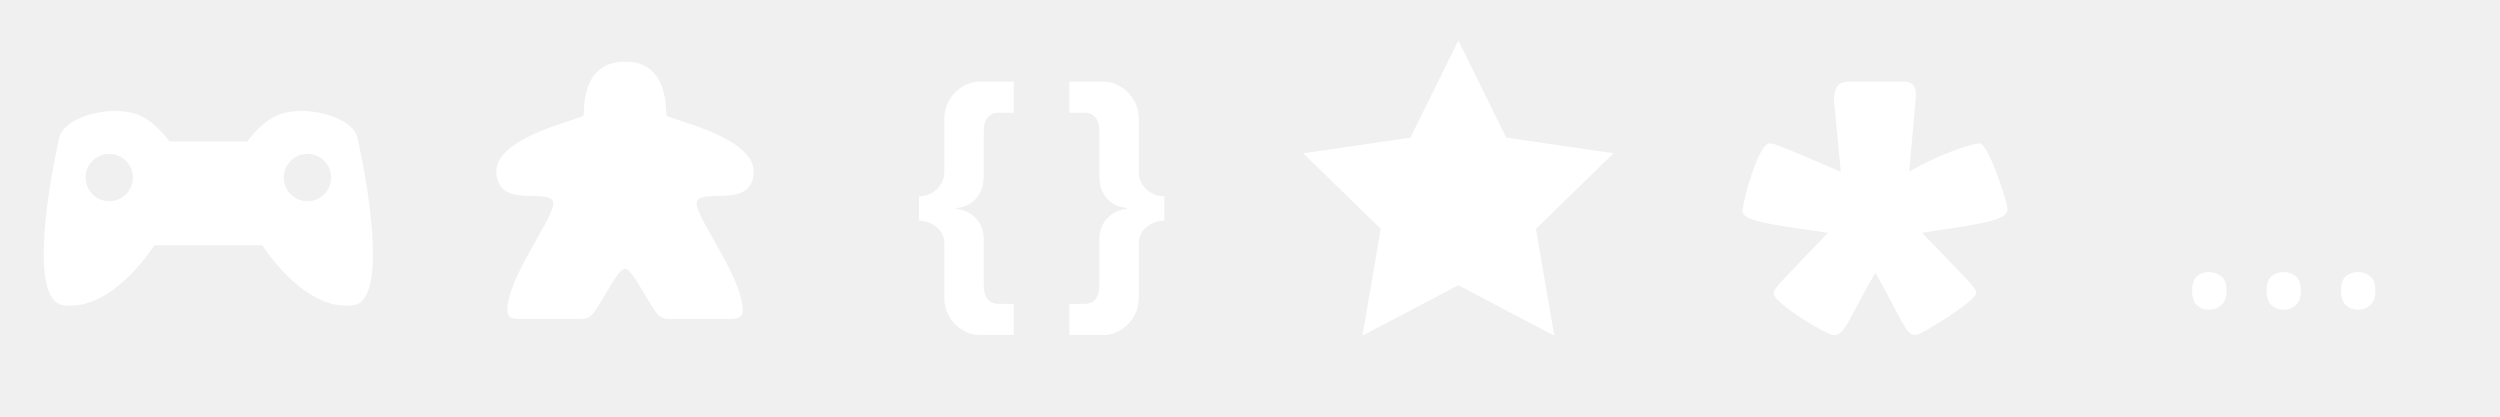
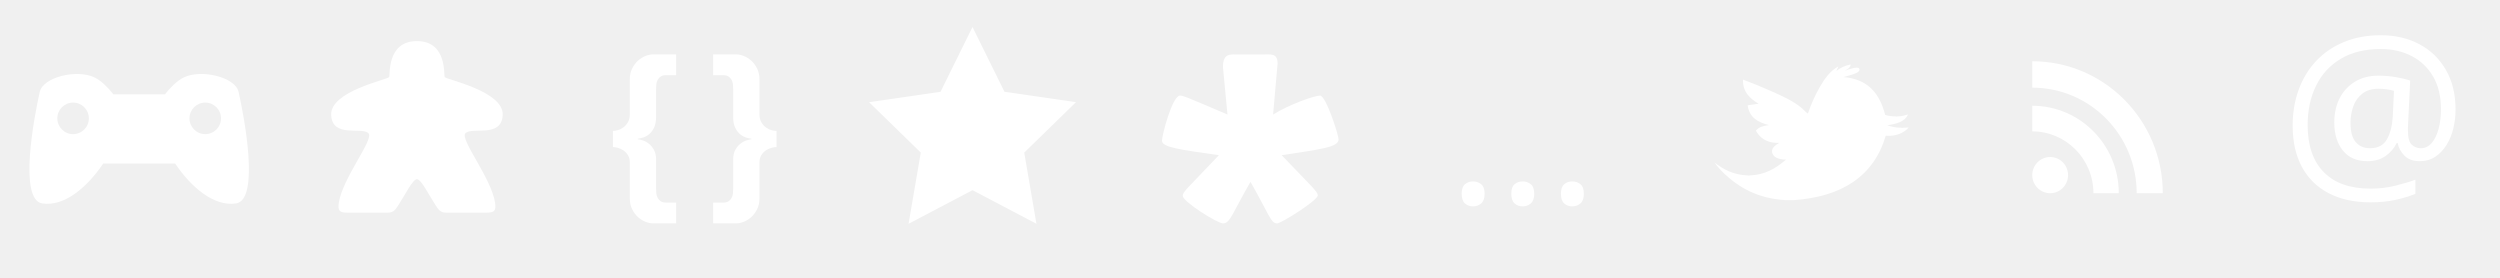
- <svg xmlns="http://www.w3.org/2000/svg" version="1.1" x="0px" y="0px" width="384px" height="64px" viewBox="0 0 216 36" enable-background="new 0 0 216 36" xml:space="preserve">
-   <g id="Layer_2" display="none">
-     <rect width="144" height="36" />
-     <circle display="inline" cx="18" cy="18" r="18" />
-     <circle display="inline" cx="54" cy="18" r="18" />
-     <circle display="inline" cx="90" cy="18" r="18" />
-     <circle display="inline" cx="126" cy="18" r="18" />
-     <circle display="inline" cx="162" cy="18" r="18" />
-     <circle display="inline" cx="198" cy="18" r="18" />
+ <svg xmlns="http://www.w3.org/2000/svg" version="1.1" id="Layer_1" x="0px" y="0px" width="576px" height="64px" viewBox="0 0 575.873 64" enable-background="new 0 0 575.873 64" xml:space="preserve">
+   <g id="Circle_Templates" display="none">
+     <circle display="inline" cx="32" cy="32" r="32" />
+     <circle display="inline" cx="96" cy="32" r="32" />
+     <circle display="inline" cx="160" cy="32" r="32" />
+     <circle display="inline" cx="224" cy="32" r="32" />
+     <circle display="inline" cx="288" cy="32" r="32" />
+     <circle display="inline" cx="352" cy="32" r="32" />
+     <circle display="inline" cx="416" cy="32" r="32" />
+     <circle display="inline" cx="480" cy="32" r="32" />
+     <circle display="inline" cx="544" cy="32.001" r="32" />
  </g>
-   <g id="Layer_1">
-     <text transform="matrix(1 0 0 1 187.666 26.4126)" fill="#FFFFFF" font-family="'HoboStd'" font-size="24">...</text>
-     <g>
-       <path fill="#FFFFFF" d="M171.042,12.388c0.762,0,2.4,5.092,2.4,5.677c0,1.054-2.517,1.288-7.375,2.049    c3.981,4.156,4.682,4.74,4.682,5.208c0,0.645-4.739,3.629-5.268,3.629c-0.819,0-0.993-1.054-3.453-5.384    c-2.397,4.155-2.634,5.384-3.569,5.384c-0.702,0-5.208-2.809-5.208-3.57c0-0.527,0.526-0.878,4.682-5.268    c-4.858-0.702-7.375-0.995-7.375-1.873c0-0.761,1.346-5.854,2.341-5.854c0.353,0,0.702,0.117,6.146,2.458l-0.586-6.145    c0-1.873,0.995-1.638,2.048-1.638h2.986c1.112,0,2.048-0.235,2.048,1.17l-0.586,6.613C167.122,13.5,170.34,12.388,171.042,12.388z    " />
-     </g>
-     <polygon fill="#FFFFFF" points="126,3.5 130.144,11.895 139.408,13.242 132.705,19.776 134.287,29.003 126,24.647 117.713,29.003    119.297,19.776 112.593,13.242 121.857,11.895  " />
-     <g>
-       <path fill="#FFFFFF" d="M86.292,9.742c-0.289,0-0.517,0.056-0.685,0.167c-0.169,0.113-0.301,0.252-0.396,0.42    c-0.097,0.168-0.157,0.356-0.181,0.564c-0.023,0.208-0.036,0.408-0.036,0.601v3.648c0,0.593-0.093,1.068-0.276,1.429    c-0.184,0.36-0.401,0.641-0.648,0.84c-0.249,0.2-0.509,0.34-0.78,0.42c-0.272,0.081-0.497,0.128-0.672,0.144v0.072    c0.176,0.016,0.4,0.067,0.672,0.155c0.271,0.088,0.532,0.232,0.78,0.433c0.248,0.2,0.465,0.465,0.648,0.792    c0.183,0.328,0.276,0.748,0.276,1.26v3.841c0,0.176,0.012,0.368,0.036,0.576c0.024,0.209,0.084,0.396,0.181,0.565    c0.095,0.167,0.227,0.308,0.396,0.419c0.167,0.112,0.396,0.168,0.685,0.168h1.295v2.689H84.54c-0.272,0-0.58-0.068-0.924-0.205    c-0.344-0.136-0.664-0.336-0.96-0.6c-0.297-0.264-0.549-0.601-0.756-1.008c-0.208-0.408-0.312-0.884-0.312-1.428v-4.657    c0-0.368-0.081-0.68-0.24-0.936c-0.16-0.256-0.352-0.46-0.577-0.612c-0.224-0.152-0.463-0.264-0.72-0.336    c-0.256-0.071-0.472-0.108-0.648-0.108v-2.088c0.176,0,0.392-0.036,0.648-0.108c0.256-0.071,0.496-0.192,0.72-0.36    c0.225-0.167,0.417-0.392,0.577-0.672c0.16-0.28,0.24-0.62,0.24-1.021v-4.513c0-0.543,0.104-1.021,0.312-1.428    c0.208-0.408,0.459-0.745,0.756-1.009c0.296-0.264,0.616-0.464,0.96-0.6c0.344-0.136,0.652-0.204,0.924-0.204h3.048v2.689H86.292z    " />
-       <path fill="#FFFFFF" d="M93.684,26.257c0.29,0,0.517-0.057,0.687-0.168c0.168-0.111,0.3-0.252,0.395-0.419    c0.096-0.168,0.157-0.356,0.182-0.565c0.023-0.208,0.035-0.399,0.035-0.576v-3.841c0-0.512,0.093-0.932,0.276-1.26    c0.183-0.328,0.401-0.592,0.647-0.792c0.249-0.2,0.51-0.345,0.781-0.433c0.272-0.088,0.496-0.139,0.672-0.155v-0.072    c-0.176-0.016-0.399-0.063-0.672-0.144c-0.271-0.08-0.532-0.22-0.781-0.42c-0.246-0.2-0.465-0.48-0.647-0.84    c-0.184-0.36-0.276-0.836-0.276-1.429v-3.648c0-0.192-0.012-0.393-0.035-0.601c-0.024-0.208-0.086-0.396-0.182-0.564    c-0.095-0.168-0.227-0.307-0.395-0.42c-0.17-0.112-0.396-0.167-0.687-0.167H92.39V7.053h3.048c0.274,0,0.58,0.068,0.924,0.204    c0.343,0.136,0.665,0.336,0.962,0.6c0.294,0.264,0.547,0.601,0.755,1.009c0.207,0.408,0.312,0.885,0.312,1.428v4.513    c0,0.4,0.08,0.74,0.24,1.021c0.158,0.28,0.352,0.504,0.576,0.672c0.224,0.168,0.464,0.289,0.72,0.36    c0.255,0.072,0.48,0.108,0.672,0.108v2.088c-0.191,0-0.417,0.037-0.672,0.108c-0.256,0.073-0.496,0.185-0.72,0.336    c-0.225,0.152-0.418,0.356-0.576,0.612c-0.16,0.256-0.24,0.568-0.24,0.936v4.657c0,0.544-0.105,1.02-0.312,1.428    c-0.208,0.408-0.461,0.744-0.755,1.008c-0.297,0.264-0.619,0.464-0.962,0.6c-0.344,0.136-0.649,0.205-0.924,0.205H92.39v-2.689    H93.684z" />
-     </g>
-     <path fill="#FFFFFF" d="M30.886,11.907c-0.436-1.925-4.86-2.991-7.144-1.851c-0.82,0.41-1.703,1.273-2.398,2.169h-6.686   c-0.696-0.896-1.578-1.759-2.398-2.169c-2.285-1.14-6.708-0.074-7.144,1.851c-0.699,3.085-2.797,13.987,0.331,14.458   c2.912,0.438,5.863-2.168,7.892-5.168h9.325c2.028,3,4.979,5.606,7.891,5.168C33.683,25.894,31.584,14.992,30.886,11.907z    M9.437,17.384c-1.129,0-2.044-0.916-2.044-2.045s0.915-2.044,2.044-2.044s2.044,0.915,2.044,2.044S10.566,17.384,9.437,17.384z    M26.564,17.384c-1.129,0-2.044-0.916-2.044-2.045s0.916-2.044,2.044-2.044c1.129,0,2.044,0.915,2.044,2.044   C28.609,16.468,27.693,17.384,26.564,17.384z" />
-     <path fill="#FFFFFF" d="M65.115,14.892c0.128-3.059-7.194-4.548-7.511-4.896C57.446,9.822,57.971,5.324,54,5.327   c-3.97-0.003-3.446,4.495-3.604,4.668c-0.317,0.349-7.639,1.837-7.511,4.896c0.128,3.059,4.014,1.488,4.843,2.389   c0.725,0.787-3.398,5.831-3.858,9.034c-0.15,1.044,0.143,1.247,1.157,1.247c1.84,0,3.597-0.001,5.215-0.001   c0.73,0,0.99-0.42,1.368-0.999c0.834-1.281,1.842-3.341,2.39-3.34c0.549,0,1.557,2.06,2.392,3.34   c0.377,0.579,0.637,0.999,1.368,0.999c1.618,0,3.375,0,5.214,0c1.015,0,1.309-0.202,1.158-1.246   c-0.46-3.203-4.583-8.247-3.858-9.035C61.102,16.379,64.987,17.95,65.115,14.892z" />
+   <g id="Icons">
+     <path id="Twitter" fill-rule="evenodd" clip-rule="evenodd" fill="#FFFFFF" d="M396.731,39.535   c-0.614-0.653-1.238-1.298-1.731-2.07c1.978,1.539,4.214,2.818,7.599,2.951c0.091,0.058,0.416,0.058,0.508,0   c3.518-0.124,6.024-1.696,7.972-3.357c0.129-0.109,0.352-0.197,0.306-0.306c-0.012,0-0.022,0-0.034,0c-0.192,0-0.385,0-0.576,0   c-1.133-0.146-2.078-0.479-2.443-1.322c-0.538-1.246,0.751-2.047,1.527-2.511c-0.046,0-0.091,0-0.137,0c-0.18,0-0.361,0-0.542,0   c-2.372-0.127-3.802-1.197-4.682-2.815c0.602-0.823,1.729-1.12,2.985-1.29c-2.52-0.624-4.525-1.759-4.884-4.544   c0.788-0.174,1.708-0.214,2.51-0.373c-1.883-1.148-3.648-2.594-3.596-5.563c2.068,0.784,4.182,1.636,6.241,2.544   c2.618,1.155,5.376,2.37,7.36,4.071c0.468,0.4,0.853,0.901,1.357,1.221c0.734-2.173,1.69-4.289,2.78-6.174   c1.086-1.874,2.349-3.661,4.207-4.68c-0.058,0.395-0.361,0.724-0.407,1.017c0.861-0.688,1.9-1.197,3.188-1.459   c0.034,0,0.067,0,0.103,0c-0.089,0.828-0.927,1.086-1.357,1.459c0.511-0.258,1.001-0.403,1.696-0.577   c0.459-0.115,1.67-0.426,1.696,0.271c0.021,0.588-1.071,0.935-1.595,1.119c-0.731,0.257-1.43,0.428-2.138,0.611   c5.685,0.433,8.391,3.844,9.634,8.717c0.707,0.209,1.487,0.345,2.408,0.34c0.048,0.055,0.325,0.055,0.372,0   c0.998,0.046,1.809-0.272,2.478-0.442c-0.726,1.695-2.659,2.181-4.783,2.477c0.933,0.323,1.924,0.587,3.188,0.577   c0.092,0.056,0.417,0.056,0.508,0c0.423,0.015,0.792-0.025,1.154-0.068c0.217,0.047-0.208,0.243-0.237,0.374   c-0.98,0.861-2.204,1.481-3.969,1.56c-0.18,0-0.361,0-0.542,0c-0.185,0.025-0.264-0.054-0.441-0.034   c-2.714,9.255-10.002,14.062-21.2,14.857c-0.181,0-0.361,0-0.543,0c-0.18,0-0.362,0-0.542,0c-0.227,0-0.453,0-0.679,0   c-6.505-0.348-10.823-2.881-14.35-6.208C396.992,39.769,396.868,39.645,396.731,39.535z" />
+     <text id="Ellipses" transform="matrix(1 0 0 1 333.6289 46.9561)" fill="#FFFFFF" font-family="'HoboStd'" font-size="42.667">...</text>
+     <path id="Asterisk" fill="#FFFFFF" d="M304.074,22.023c1.355,0,4.268,9.053,4.268,10.093c0,1.874-4.476,2.29-13.111,3.642   c7.077,7.389,8.323,8.428,8.323,9.26c0,1.146-8.425,6.451-9.365,6.451c-1.456,0-1.765-1.874-6.139-9.572   c-4.261,7.387-4.683,9.572-6.345,9.572c-1.248,0-9.259-4.994-9.259-6.348c0-0.936,0.935-1.561,8.323-9.365   c-8.637-1.248-13.111-1.769-13.111-3.329c0-1.353,2.394-10.407,4.162-10.407c0.628,0,1.248,0.208,10.926,4.37l-1.041-10.924   c0-3.33,1.769-2.912,3.641-2.912h5.309c1.977,0,3.641-0.417,3.641,2.08l-1.041,11.756C297.105,24,302.826,22.023,304.074,22.023z" />
+     <polygon id="Star" fill="#FFFFFF" points="224,6.222 231.367,21.146 247.836,23.542 235.92,35.157 238.732,51.561 224,43.816    209.268,51.561 212.084,35.157 200.166,23.542 216.635,21.146  " />
+     <path id="Braces" fill="#FFFFFF" d="M153.408,17.319c-0.514,0-0.919,0.099-1.218,0.297c-0.301,0.201-0.535,0.448-0.704,0.747   c-0.172,0.298-0.279,0.633-0.322,1.002c-0.041,0.37-0.064,0.726-0.064,1.068v6.485c0,1.054-0.166,1.899-0.491,2.541   c-0.327,0.64-0.713,1.14-1.152,1.494c-0.443,0.355-0.905,0.604-1.387,0.747c-0.484,0.144-0.884,0.228-1.195,0.256v0.128   c0.313,0.028,0.711,0.119,1.195,0.276c0.481,0.156,0.946,0.412,1.387,0.77c0.44,0.355,0.826,0.826,1.152,1.408   c0.325,0.583,0.491,1.33,0.491,2.24v6.828c0,0.312,0.021,0.654,0.064,1.023c0.042,0.372,0.149,0.705,0.322,1.005   c0.169,0.297,0.403,0.548,0.704,0.745c0.297,0.199,0.704,0.299,1.218,0.299h2.302v4.78h-5.417c-0.484,0-1.031-0.121-1.643-0.364   c-0.612-0.242-1.181-0.598-1.707-1.066c-0.528-0.471-0.976-1.069-1.344-1.793c-0.37-0.725-0.555-1.571-0.555-2.539v-8.278   c0-0.654-0.144-1.209-0.427-1.664c-0.285-0.455-0.626-0.817-1.026-1.088c-0.398-0.271-0.823-0.47-1.28-0.598   c-0.455-0.126-0.839-0.192-1.152-0.192v-3.711c0.312,0,0.697-0.064,1.152-0.192c0.455-0.126,0.882-0.341,1.28-0.64   c0.4-0.297,0.741-0.697,1.026-1.195c0.285-0.498,0.427-1.102,0.427-1.815v-8.023c0-0.965,0.185-1.815,0.555-2.539   c0.37-0.725,0.816-1.324,1.344-1.793c0.526-0.469,1.095-0.825,1.707-1.067c0.611-0.242,1.159-0.362,1.643-0.362h5.418v4.78h-2.304   V17.319z M166.549,46.68c0.516,0,0.919-0.102,1.221-0.299c0.299-0.197,0.534-0.448,0.702-0.745   c0.171-0.299,0.279-0.634,0.324-1.005c0.041-0.369,0.062-0.709,0.062-1.023v-6.828c0-0.91,0.165-1.658,0.49-2.24   c0.326-0.584,0.713-1.053,1.15-1.408c0.443-0.355,0.907-0.613,1.389-0.77c0.483-0.156,0.881-0.247,1.194-0.275v-0.128   c-0.313-0.029-0.709-0.112-1.194-0.256c-0.482-0.142-0.946-0.391-1.389-0.747c-0.438-0.355-0.827-0.853-1.15-1.493   c-0.327-0.64-0.49-1.486-0.49-2.541v-6.485c0-0.341-0.021-0.699-0.062-1.068c-0.042-0.37-0.153-0.704-0.324-1.003   c-0.168-0.298-0.403-0.545-0.702-0.747c-0.302-0.199-0.704-0.297-1.221-0.297h-2.3v-4.782h5.418c0.487,0,1.031,0.121,1.643,0.363   c0.61,0.242,1.183,0.597,1.71,1.066c0.522,0.47,0.972,1.069,1.342,1.794c0.368,0.726,0.555,1.573,0.555,2.539v8.023   c0,0.711,0.142,1.315,0.426,1.815c0.281,0.498,0.626,0.896,1.024,1.195c0.398,0.298,0.825,0.514,1.28,0.64   c0.453,0.128,0.854,0.192,1.195,0.192v3.711c-0.34,0-0.742,0.066-1.195,0.192c-0.455,0.13-0.882,0.329-1.28,0.597   c-0.4,0.271-0.743,0.634-1.024,1.089c-0.284,0.455-0.426,1.01-0.426,1.663v8.279c0,0.968-0.187,1.814-0.555,2.539   c-0.37,0.726-0.82,1.322-1.342,1.792c-0.528,0.47-1.101,0.825-1.71,1.067c-0.611,0.241-1.154,0.363-1.643,0.363h-5.418V46.68   H166.549z" />
+     <path id="Meeple" fill="#FFFFFF" d="M115.76,26.475c0.228-5.438-12.789-8.085-13.353-8.704c-0.281-0.309,0.652-8.306-6.407-8.3   c-7.058-0.005-6.126,7.991-6.407,8.299c-0.563,0.62-13.58,3.266-13.353,8.704c0.228,5.438,7.136,2.646,8.609,4.247   c1.289,1.399-6.041,10.366-6.858,16.061c-0.267,1.856,0.254,2.218,2.057,2.218c3.271,0,6.395-0.002,9.271-0.002   c1.297,0,1.76-0.747,2.432-1.776c1.483-2.277,3.275-5.94,4.249-5.938c0.976,0,2.768,3.662,4.252,5.938   c0.67,1.029,1.132,1.776,2.432,1.776c2.876,0,6,0,9.269,0c1.805,0,2.327-0.359,2.059-2.216c-0.817-5.694-8.147-14.661-6.858-16.062   C108.626,29.118,115.532,31.911,115.76,26.475z" />
+     <path id="Gamepad" fill="#FFFFFF" d="M54.908,21.168c-0.775-3.422-8.64-5.317-12.7-3.291c-1.458,0.729-3.027,2.263-4.263,3.856   H26.059c-1.237-1.593-2.805-3.127-4.263-3.856c-4.062-2.027-11.925-0.132-12.7,3.291c-1.243,5.484-4.973,24.865,0.588,25.703   c5.177,0.779,10.423-3.854,14.03-9.188h16.578c3.605,5.334,8.852,9.967,14.028,9.188C59.881,46.033,56.149,26.652,54.908,21.168z    M16.777,30.905c-2.007,0-3.634-1.628-3.634-3.635c0-2.007,1.626-3.634,3.634-3.634s3.634,1.626,3.634,3.634   C20.411,29.276,18.784,30.905,16.777,30.905z M47.225,30.905c-2.007,0-3.634-1.628-3.634-3.635c0-2.007,1.628-3.634,3.634-3.634   c2.007,0,3.634,1.626,3.634,3.634C50.86,29.276,49.232,30.905,47.225,30.905z" />
  </g>
+   <g>
+     <ellipse fill="#FFFFFF" cx="472.294" cy="40.346" rx="4.124" ry="4.17" />
+     <path fill="#FFFFFF" d="M488.104,44.516h-5.843c0-7.868-6.31-14.245-14.091-14.245l0,0v-5.907   C479.179,24.364,488.104,33.386,488.104,44.516z" />
+     <path fill="#FFFFFF" d="M492.228,44.516c0-13.434-10.771-24.321-24.058-24.321v-6.081c16.608,0,30.072,13.611,30.072,30.402   H492.228z" />
+   </g>
+   <text transform="matrix(1 0 0 1 525.3828 42.3535)" fill="#FFFFFF" font-family="'SansusWebissimo'" font-size="47.932">@</text>
</svg>
